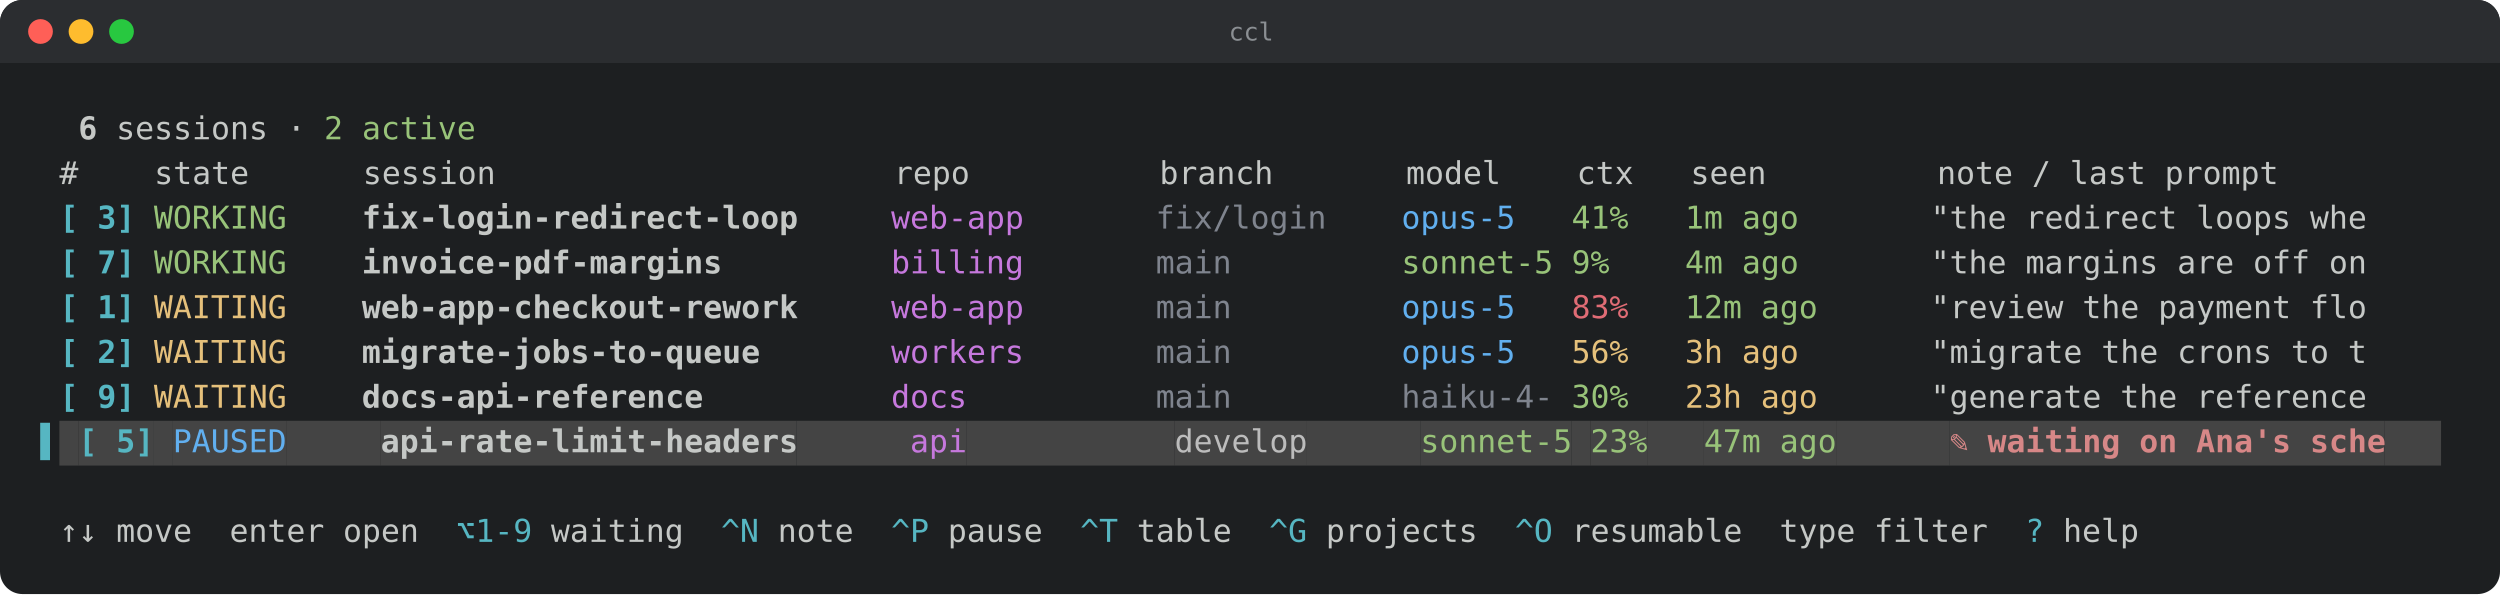
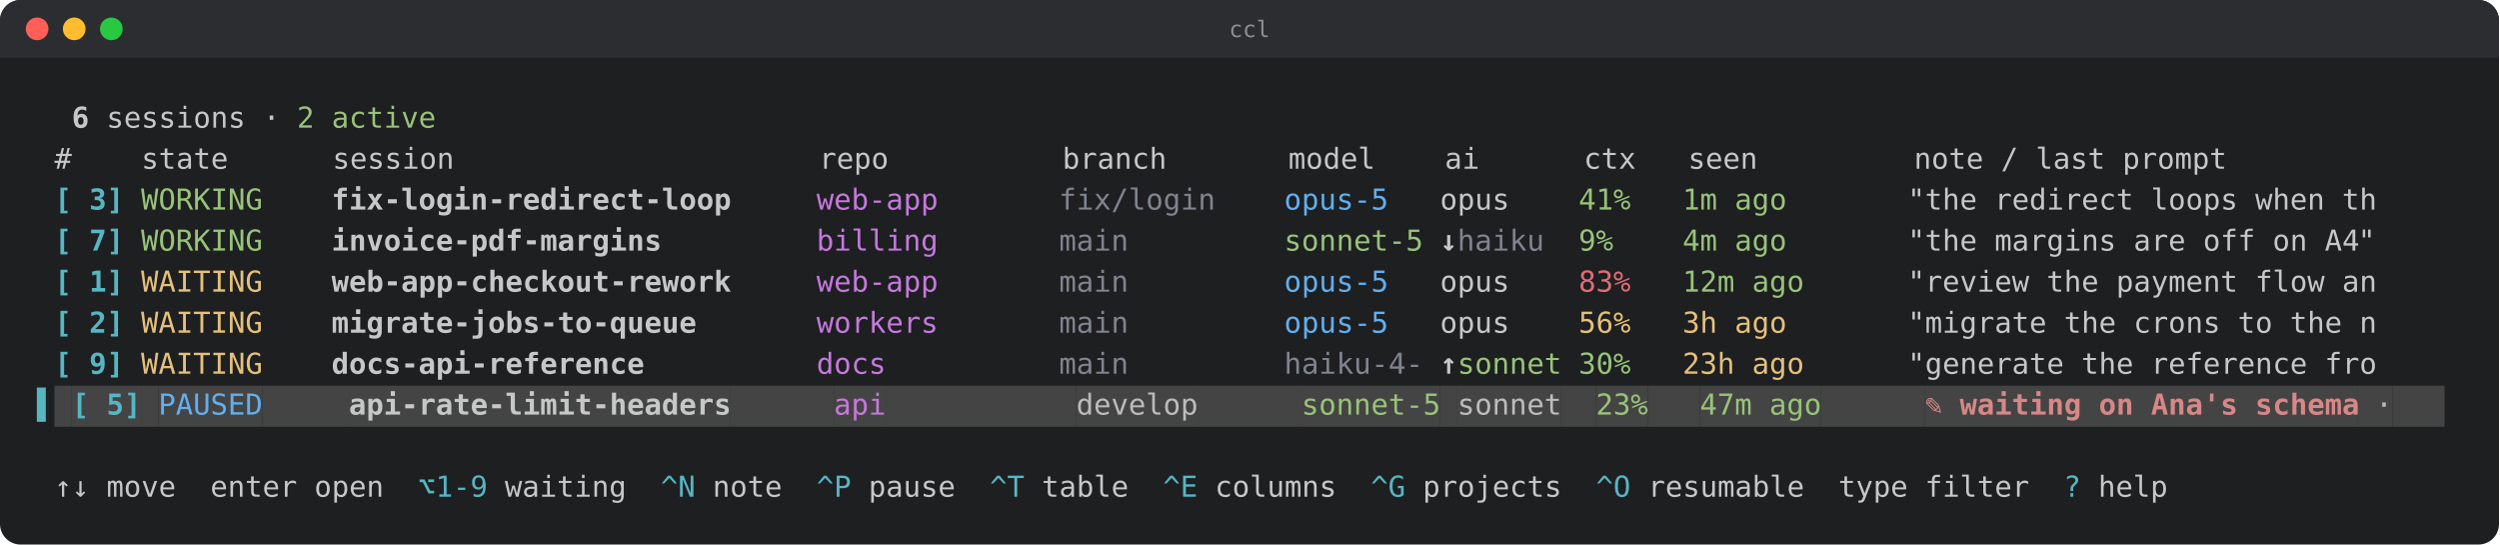
- <svg xmlns="http://www.w3.org/2000/svg" width="1111" height="264" viewBox="0 0 1111 264" font-family="ui-monospace, SFMono-Regular, 'SF Mono', Menlo, Consolas, 'DejaVu Sans Mono', monospace" font-size="14px">
+ <svg xmlns="http://www.w3.org/2000/svg" width="1212" height="264" viewBox="0 0 1212 264" font-family="ui-monospace, SFMono-Regular, 'SF Mono', Menlo, Consolas, 'DejaVu Sans Mono', monospace" font-size="14px">
  <style>
.f{opacity:0}
.f0{opacity:1}
  </style>
-   <rect width="1111" height="264" rx="10" fill="#1d1f21" />
-   <path d="M0 10a10 10 0 0 1 10-10h1091a10 10 0 0 1 10 10v18H0z" fill="#2b2d30" />
+   <rect width="1212" height="264" rx="10" fill="#1d1f21" />
+   <path d="M0 10a10 10 0 0 1 10-10h1192a10 10 0 0 1 10 10v18H0z" fill="#2b2d30" />
  <circle cx="18" cy="14" r="5.5" fill="#ff5f57" />
  <circle cx="36" cy="14" r="5.5" fill="#febc2e" />
  <circle cx="54" cy="14" r="5.5" fill="#28c840" />
-   <text x="556" y="18" fill="#8b8f93" font-size="11px" text-anchor="middle">ccl</text>
+   <text x="606" y="18" fill="#8b8f93" font-size="11px" text-anchor="middle">ccl</text>
  <g fill="#c5c8c6" xml:space="preserve">
    <g class="f f0">
      <rect x="26.4" y="187.0" width="8.4" height="19.9" fill="#444444" />
      <rect x="34.8" y="187.0" width="33.6" height="19.9" fill="#444444" />
      <rect x="68.4" y="187.0" width="8.4" height="19.9" fill="#444444" />
      <rect x="76.8" y="187.0" width="50.4" height="19.9" fill="#444444" />
      <rect x="127.2" y="187.0" width="42.0" height="19.9" fill="#444444" />
      <rect x="169.2" y="187.0" width="184.8" height="19.9" fill="#444444" />
      <rect x="354.0" y="187.0" width="50.4" height="19.9" fill="#444444" />
      <rect x="404.4" y="187.0" width="25.2" height="19.9" fill="#444444" />
      <rect x="429.6" y="187.0" width="92.4" height="19.9" fill="#444444" />
      <rect x="522.0" y="187.0" width="58.8" height="19.9" fill="#444444" />
      <rect x="580.8" y="187.0" width="50.4" height="19.9" fill="#444444" />
      <rect x="631.2" y="187.0" width="67.2" height="19.9" fill="#444444" />
      <rect x="698.4" y="187.0" width="8.4" height="19.9" fill="#444444" />
-       <rect x="706.8" y="187.0" width="25.2" height="19.9" fill="#444444" />
-       <rect x="732.0" y="187.0" width="25.2" height="19.9" fill="#444444" />
-       <rect x="757.2" y="187.0" width="58.8" height="19.9" fill="#444444" />
-       <rect x="816.0" y="187.0" width="50.4" height="19.9" fill="#444444" />
-       <rect x="866.4" y="187.0" width="193.2" height="19.9" fill="#444444" />
-       <rect x="1059.6" y="187.0" width="25.2" height="19.9" fill="#444444" />
+       <rect x="706.8" y="187.0" width="50.4" height="19.9" fill="#444444" />
+       <rect x="757.2" y="187.0" width="16.8" height="19.9" fill="#444444" />
+       <rect x="774.0" y="187.0" width="25.2" height="19.9" fill="#444444" />
+       <rect x="799.2" y="187.0" width="25.2" height="19.9" fill="#444444" />
+       <rect x="824.4" y="187.0" width="58.8" height="19.9" fill="#444444" />
+       <rect x="883.2" y="187.0" width="50.4" height="19.9" fill="#444444" />
+       <rect x="933.6" y="187.0" width="210.0" height="19.9" fill="#444444" />
+       <rect x="1143.6" y="187.0" width="16.8" height="19.9" fill="#444444" />
+       <rect x="1160.4" y="187.0" width="25.2" height="19.9" fill="#444444" />
      <text>
        <tspan x="18.0" y="61.9" textLength="16.8" lengthAdjust="spacing" opacity="0.55">  </tspan>
        <tspan x="34.8" y="61.9" textLength="8.4" lengthAdjust="spacing" font-weight="600">6</tspan>
        <tspan x="43.2" y="61.9" textLength="100.8" lengthAdjust="spacing" opacity="0.55"> sessions · </tspan>
        <tspan x="144.0" y="61.9" textLength="67.2" lengthAdjust="spacing" fill="#98c379">2 active</tspan>
        <tspan x="18.0" y="81.8" textLength="8.4" lengthAdjust="spacing"> </tspan>
-         <tspan x="26.4" y="81.8" textLength="982.8" lengthAdjust="spacing" opacity="0.55">#    state      session                     repo          branch       model    ctx   seen         note / last prompt</tspan>
+         <tspan x="26.4" y="81.8" textLength="1050.0" lengthAdjust="spacing" opacity="0.55">#    state      session                     repo          branch       model    ai      ctx   seen         note / last prompt</tspan>
        <tspan x="18.0" y="101.6" textLength="8.4" lengthAdjust="spacing"> </tspan>
        <tspan x="26.4" y="101.6" textLength="33.6" lengthAdjust="spacing" fill="#56b6c2" font-weight="600">[ 3]</tspan>
        <tspan x="60.0" y="101.6" textLength="8.4" lengthAdjust="spacing"> </tspan>
        <tspan x="68.4" y="101.6" textLength="58.8" lengthAdjust="spacing" fill="#98c379">WORKING</tspan>
        <tspan x="127.2" y="101.6" textLength="33.6" lengthAdjust="spacing">    </tspan>
        <tspan x="160.8" y="101.6" textLength="193.2" lengthAdjust="spacing" font-weight="600">fix-login-redirect-loop</tspan>
        <tspan x="354.0" y="101.6" textLength="42.0" lengthAdjust="spacing">     </tspan>
        <tspan x="396.0" y="101.6" textLength="58.8" lengthAdjust="spacing" fill="#c678dd">web-app</tspan>
        <tspan x="454.8" y="101.6" textLength="58.8" lengthAdjust="spacing">       </tspan>
        <tspan x="513.6" y="101.6" textLength="75.6" lengthAdjust="spacing" fill="#7f848e">fix/login</tspan>
        <tspan x="589.2" y="101.6" textLength="33.6" lengthAdjust="spacing">    </tspan>
        <tspan x="622.8" y="101.6" textLength="50.4" lengthAdjust="spacing" fill="#61afef">opus-5</tspan>
        <tspan x="673.2" y="101.6" textLength="25.2" lengthAdjust="spacing">   </tspan>
-         <tspan x="698.4" y="101.6" textLength="25.2" lengthAdjust="spacing" fill="#98c379">41%</tspan>
-         <tspan x="723.6" y="101.6" textLength="25.2" lengthAdjust="spacing">   </tspan>
-         <tspan x="748.8" y="101.6" textLength="50.4" lengthAdjust="spacing" fill="#98c379">1m ago</tspan>
-         <tspan x="799.2" y="101.6" textLength="58.8" lengthAdjust="spacing">       </tspan>
-         <tspan x="858.0" y="101.6" textLength="8.4" lengthAdjust="spacing" opacity="0.55">"</tspan>
-         <tspan x="866.4" y="101.6" textLength="184.8" lengthAdjust="spacing">the redirect loops whe</tspan>
+         <tspan x="698.4" y="101.6" textLength="33.6" lengthAdjust="spacing" opacity="0.55">opus</tspan>
+         <tspan x="732.0" y="101.6" textLength="33.6" lengthAdjust="spacing">    </tspan>
+         <tspan x="765.6" y="101.6" textLength="25.2" lengthAdjust="spacing" fill="#98c379">41%</tspan>
+         <tspan x="790.8" y="101.6" textLength="25.2" lengthAdjust="spacing">   </tspan>
+         <tspan x="816.0" y="101.6" textLength="50.4" lengthAdjust="spacing" fill="#98c379">1m ago</tspan>
+         <tspan x="866.4" y="101.6" textLength="58.8" lengthAdjust="spacing">       </tspan>
+         <tspan x="925.2" y="101.6" textLength="8.4" lengthAdjust="spacing" opacity="0.55">"</tspan>
+         <tspan x="933.6" y="101.6" textLength="218.4" lengthAdjust="spacing">the redirect loops when th</tspan>
        <tspan x="18.0" y="121.5" textLength="8.4" lengthAdjust="spacing"> </tspan>
        <tspan x="26.4" y="121.5" textLength="33.6" lengthAdjust="spacing" fill="#56b6c2" font-weight="600">[ 7]</tspan>
        <tspan x="60.0" y="121.5" textLength="8.4" lengthAdjust="spacing"> </tspan>
        <tspan x="68.4" y="121.5" textLength="58.8" lengthAdjust="spacing" fill="#98c379">WORKING</tspan>
        <tspan x="127.2" y="121.5" textLength="33.6" lengthAdjust="spacing">    </tspan>
        <tspan x="160.8" y="121.5" textLength="159.6" lengthAdjust="spacing" font-weight="600">invoice-pdf-margins</tspan>
        <tspan x="320.4" y="121.5" textLength="75.6" lengthAdjust="spacing">         </tspan>
        <tspan x="396.0" y="121.5" textLength="58.8" lengthAdjust="spacing" fill="#c678dd">billing</tspan>
        <tspan x="454.8" y="121.5" textLength="58.8" lengthAdjust="spacing">       </tspan>
        <tspan x="513.6" y="121.5" textLength="33.6" lengthAdjust="spacing" fill="#7f848e">main</tspan>
        <tspan x="547.2" y="121.5" textLength="75.6" lengthAdjust="spacing">         </tspan>
        <tspan x="622.8" y="121.5" textLength="67.2" lengthAdjust="spacing" fill="#98c379">sonnet-5</tspan>
        <tspan x="690.0" y="121.5" textLength="8.4" lengthAdjust="spacing"> </tspan>
-         <tspan x="698.4" y="121.5" textLength="16.8" lengthAdjust="spacing" fill="#98c379">9%</tspan>
-         <tspan x="715.2" y="121.5" textLength="33.6" lengthAdjust="spacing">    </tspan>
-         <tspan x="748.8" y="121.5" textLength="50.4" lengthAdjust="spacing" fill="#98c379">4m ago</tspan>
-         <tspan x="799.2" y="121.5" textLength="58.8" lengthAdjust="spacing">       </tspan>
-         <tspan x="858.0" y="121.5" textLength="8.4" lengthAdjust="spacing" opacity="0.55">"</tspan>
-         <tspan x="866.4" y="121.5" textLength="184.8" lengthAdjust="spacing">the margins are off on</tspan>
+         <tspan x="698.4" y="121.5" textLength="8.4" lengthAdjust="spacing" font-weight="600">↓</tspan>
+         <tspan x="706.8" y="121.5" textLength="42.0" lengthAdjust="spacing" fill="#7f848e">haiku</tspan>
+         <tspan x="748.8" y="121.5" textLength="16.8" lengthAdjust="spacing">  </tspan>
+         <tspan x="765.6" y="121.5" textLength="16.8" lengthAdjust="spacing" fill="#98c379">9%</tspan>
+         <tspan x="782.4" y="121.5" textLength="33.6" lengthAdjust="spacing">    </tspan>
+         <tspan x="816.0" y="121.5" textLength="50.4" lengthAdjust="spacing" fill="#98c379">4m ago</tspan>
+         <tspan x="866.4" y="121.5" textLength="58.8" lengthAdjust="spacing">       </tspan>
+         <tspan x="925.2" y="121.5" textLength="8.4" lengthAdjust="spacing" opacity="0.55">"</tspan>
+         <tspan x="933.6" y="121.5" textLength="210.0" lengthAdjust="spacing">the margins are off on A4</tspan>
+         <tspan x="1143.6" y="121.5" textLength="8.4" lengthAdjust="spacing" opacity="0.55">"</tspan>
        <tspan x="18.0" y="141.4" textLength="8.4" lengthAdjust="spacing"> </tspan>
        <tspan x="26.4" y="141.4" textLength="33.6" lengthAdjust="spacing" fill="#56b6c2" font-weight="600">[ 1]</tspan>
        <tspan x="60.0" y="141.4" textLength="8.4" lengthAdjust="spacing"> </tspan>
        <tspan x="68.4" y="141.4" textLength="58.8" lengthAdjust="spacing" fill="#e5c07b">WAITING</tspan>
        <tspan x="127.2" y="141.4" textLength="33.6" lengthAdjust="spacing">    </tspan>
        <tspan x="160.8" y="141.4" textLength="193.2" lengthAdjust="spacing" font-weight="600">web-app-checkout-rework</tspan>
        <tspan x="354.0" y="141.4" textLength="42.0" lengthAdjust="spacing">     </tspan>
        <tspan x="396.0" y="141.4" textLength="58.8" lengthAdjust="spacing" fill="#c678dd">web-app</tspan>
        <tspan x="454.8" y="141.4" textLength="58.8" lengthAdjust="spacing">       </tspan>
        <tspan x="513.6" y="141.4" textLength="33.6" lengthAdjust="spacing" fill="#7f848e">main</tspan>
        <tspan x="547.2" y="141.4" textLength="75.6" lengthAdjust="spacing">         </tspan>
        <tspan x="622.8" y="141.4" textLength="50.4" lengthAdjust="spacing" fill="#61afef">opus-5</tspan>
        <tspan x="673.2" y="141.4" textLength="25.2" lengthAdjust="spacing">   </tspan>
-         <tspan x="698.4" y="141.4" textLength="25.2" lengthAdjust="spacing" fill="#e06c75">83%</tspan>
-         <tspan x="723.6" y="141.4" textLength="25.2" lengthAdjust="spacing">   </tspan>
-         <tspan x="748.8" y="141.4" textLength="58.8" lengthAdjust="spacing" fill="#98c379">12m ago</tspan>
-         <tspan x="807.6" y="141.4" textLength="50.4" lengthAdjust="spacing">      </tspan>
-         <tspan x="858.0" y="141.4" textLength="8.4" lengthAdjust="spacing" opacity="0.55">"</tspan>
-         <tspan x="866.4" y="141.4" textLength="184.8" lengthAdjust="spacing">review the payment flo</tspan>
+         <tspan x="698.4" y="141.4" textLength="33.6" lengthAdjust="spacing" opacity="0.55">opus</tspan>
+         <tspan x="732.0" y="141.4" textLength="33.6" lengthAdjust="spacing">    </tspan>
+         <tspan x="765.6" y="141.4" textLength="25.2" lengthAdjust="spacing" fill="#e06c75">83%</tspan>
+         <tspan x="790.8" y="141.4" textLength="25.2" lengthAdjust="spacing">   </tspan>
+         <tspan x="816.0" y="141.4" textLength="58.8" lengthAdjust="spacing" fill="#98c379">12m ago</tspan>
+         <tspan x="874.8" y="141.4" textLength="50.4" lengthAdjust="spacing">      </tspan>
+         <tspan x="925.2" y="141.4" textLength="8.4" lengthAdjust="spacing" opacity="0.55">"</tspan>
+         <tspan x="933.6" y="141.4" textLength="218.4" lengthAdjust="spacing">review the payment flow an</tspan>
        <tspan x="18.0" y="161.3" textLength="8.4" lengthAdjust="spacing"> </tspan>
        <tspan x="26.4" y="161.3" textLength="33.6" lengthAdjust="spacing" fill="#56b6c2" font-weight="600">[ 2]</tspan>
        <tspan x="60.0" y="161.3" textLength="8.4" lengthAdjust="spacing"> </tspan>
        <tspan x="68.4" y="161.3" textLength="58.8" lengthAdjust="spacing" fill="#e5c07b">WAITING</tspan>
        <tspan x="127.2" y="161.3" textLength="33.6" lengthAdjust="spacing">    </tspan>
        <tspan x="160.8" y="161.3" textLength="176.4" lengthAdjust="spacing" font-weight="600">migrate-jobs-to-queue</tspan>
        <tspan x="337.2" y="161.3" textLength="58.8" lengthAdjust="spacing">       </tspan>
        <tspan x="396.0" y="161.3" textLength="58.8" lengthAdjust="spacing" fill="#c678dd">workers</tspan>
        <tspan x="454.8" y="161.3" textLength="58.8" lengthAdjust="spacing">       </tspan>
        <tspan x="513.6" y="161.3" textLength="33.6" lengthAdjust="spacing" fill="#7f848e">main</tspan>
        <tspan x="547.2" y="161.3" textLength="75.6" lengthAdjust="spacing">         </tspan>
        <tspan x="622.8" y="161.3" textLength="50.4" lengthAdjust="spacing" fill="#61afef">opus-5</tspan>
        <tspan x="673.2" y="161.3" textLength="25.2" lengthAdjust="spacing">   </tspan>
-         <tspan x="698.4" y="161.3" textLength="25.2" lengthAdjust="spacing" fill="#e5c07b">56%</tspan>
-         <tspan x="723.6" y="161.3" textLength="25.2" lengthAdjust="spacing">   </tspan>
-         <tspan x="748.8" y="161.3" textLength="50.4" lengthAdjust="spacing" fill="#e5c07b">3h ago</tspan>
-         <tspan x="799.2" y="161.3" textLength="58.8" lengthAdjust="spacing">       </tspan>
-         <tspan x="858.0" y="161.3" textLength="8.4" lengthAdjust="spacing" opacity="0.55">"</tspan>
-         <tspan x="866.4" y="161.3" textLength="184.8" lengthAdjust="spacing">migrate the crons to t</tspan>
+         <tspan x="698.4" y="161.3" textLength="33.6" lengthAdjust="spacing" opacity="0.55">opus</tspan>
+         <tspan x="732.0" y="161.3" textLength="33.6" lengthAdjust="spacing">    </tspan>
+         <tspan x="765.6" y="161.3" textLength="25.2" lengthAdjust="spacing" fill="#e5c07b">56%</tspan>
+         <tspan x="790.8" y="161.3" textLength="25.2" lengthAdjust="spacing">   </tspan>
+         <tspan x="816.0" y="161.3" textLength="50.4" lengthAdjust="spacing" fill="#e5c07b">3h ago</tspan>
+         <tspan x="866.4" y="161.3" textLength="58.8" lengthAdjust="spacing">       </tspan>
+         <tspan x="925.2" y="161.3" textLength="8.4" lengthAdjust="spacing" opacity="0.55">"</tspan>
+         <tspan x="933.6" y="161.3" textLength="218.4" lengthAdjust="spacing">migrate the crons to the n</tspan>
        <tspan x="18.0" y="181.2" textLength="8.4" lengthAdjust="spacing"> </tspan>
        <tspan x="26.4" y="181.2" textLength="33.6" lengthAdjust="spacing" fill="#56b6c2" font-weight="600">[ 9]</tspan>
        <tspan x="60.0" y="181.2" textLength="8.4" lengthAdjust="spacing"> </tspan>
        <tspan x="68.4" y="181.2" textLength="58.8" lengthAdjust="spacing" fill="#e5c07b">WAITING</tspan>
        <tspan x="127.2" y="181.2" textLength="33.6" lengthAdjust="spacing">    </tspan>
        <tspan x="160.8" y="181.2" textLength="151.2" lengthAdjust="spacing" font-weight="600">docs-api-reference</tspan>
        <tspan x="312.0" y="181.2" textLength="84.0" lengthAdjust="spacing">          </tspan>
        <tspan x="396.0" y="181.2" textLength="33.6" lengthAdjust="spacing" fill="#c678dd">docs</tspan>
        <tspan x="429.6" y="181.2" textLength="84.0" lengthAdjust="spacing">          </tspan>
        <tspan x="513.6" y="181.2" textLength="33.6" lengthAdjust="spacing" fill="#7f848e">main</tspan>
        <tspan x="547.2" y="181.2" textLength="75.6" lengthAdjust="spacing">         </tspan>
        <tspan x="622.8" y="181.2" textLength="67.2" lengthAdjust="spacing" fill="#7f848e">haiku-4-</tspan>
        <tspan x="690.0" y="181.2" textLength="8.4" lengthAdjust="spacing"> </tspan>
-         <tspan x="698.4" y="181.2" textLength="25.2" lengthAdjust="spacing" fill="#98c379">30%</tspan>
-         <tspan x="723.6" y="181.2" textLength="25.2" lengthAdjust="spacing">   </tspan>
-         <tspan x="748.8" y="181.2" textLength="58.8" lengthAdjust="spacing" fill="#e5c07b">23h ago</tspan>
-         <tspan x="807.6" y="181.2" textLength="50.4" lengthAdjust="spacing">      </tspan>
-         <tspan x="858.0" y="181.2" textLength="8.4" lengthAdjust="spacing" opacity="0.55">"</tspan>
-         <tspan x="866.4" y="181.2" textLength="184.8" lengthAdjust="spacing">generate the reference</tspan>
+         <tspan x="698.4" y="181.2" textLength="8.4" lengthAdjust="spacing" font-weight="600">↑</tspan>
+         <tspan x="706.8" y="181.2" textLength="50.4" lengthAdjust="spacing" fill="#98c379">sonnet</tspan>
+         <tspan x="757.2" y="181.2" textLength="8.4" lengthAdjust="spacing"> </tspan>
+         <tspan x="765.6" y="181.2" textLength="25.2" lengthAdjust="spacing" fill="#98c379">30%</tspan>
+         <tspan x="790.8" y="181.2" textLength="25.2" lengthAdjust="spacing">   </tspan>
+         <tspan x="816.0" y="181.2" textLength="58.8" lengthAdjust="spacing" fill="#e5c07b">23h ago</tspan>
+         <tspan x="874.8" y="181.2" textLength="50.4" lengthAdjust="spacing">      </tspan>
+         <tspan x="925.2" y="181.2" textLength="8.4" lengthAdjust="spacing" opacity="0.55">"</tspan>
+         <tspan x="933.6" y="181.2" textLength="218.4" lengthAdjust="spacing">generate the reference fro</tspan>
        <tspan x="18.0" y="201.0" textLength="8.4" lengthAdjust="spacing" fill="#56b6c2">▌</tspan>
        <tspan x="26.4" y="201.0" textLength="8.4" lengthAdjust="spacing"> </tspan>
        <tspan x="34.8" y="201.0" textLength="33.6" lengthAdjust="spacing" fill="#56b6c2" font-weight="600">[ 5]</tspan>
        <tspan x="68.4" y="201.0" textLength="8.4" lengthAdjust="spacing"> </tspan>
        <tspan x="76.8" y="201.0" textLength="50.4" lengthAdjust="spacing" fill="#61afef">PAUSED</tspan>
        <tspan x="127.2" y="201.0" textLength="42.0" lengthAdjust="spacing">     </tspan>
        <tspan x="169.2" y="201.0" textLength="184.8" lengthAdjust="spacing" font-weight="600">api-rate-limit-headers</tspan>
        <tspan x="354.0" y="201.0" textLength="50.4" lengthAdjust="spacing">      </tspan>
        <tspan x="404.4" y="201.0" textLength="25.2" lengthAdjust="spacing" fill="#c678dd">api</tspan>
        <tspan x="429.6" y="201.0" textLength="92.4" lengthAdjust="spacing">           </tspan>
        <tspan x="522.0" y="201.0" textLength="58.8" lengthAdjust="spacing" fill="#bcbcbc">develop</tspan>
        <tspan x="580.8" y="201.0" textLength="50.4" lengthAdjust="spacing">      </tspan>
        <tspan x="631.2" y="201.0" textLength="67.2" lengthAdjust="spacing" fill="#98c379">sonnet-5</tspan>
        <tspan x="698.4" y="201.0" textLength="8.4" lengthAdjust="spacing"> </tspan>
-         <tspan x="706.8" y="201.0" textLength="25.2" lengthAdjust="spacing" fill="#98c379">23%</tspan>
-         <tspan x="732.0" y="201.0" textLength="25.2" lengthAdjust="spacing">   </tspan>
-         <tspan x="757.2" y="201.0" textLength="58.8" lengthAdjust="spacing" fill="#98c379">47m ago</tspan>
-         <tspan x="816.0" y="201.0" textLength="50.4" lengthAdjust="spacing">      </tspan>
-         <tspan x="866.4" y="201.0" textLength="193.2" lengthAdjust="spacing" fill="#d78787" font-weight="600">✎ waiting on Ana's sche</tspan>
-         <tspan x="1059.6" y="201.0" textLength="25.2" lengthAdjust="spacing">   </tspan>
+         <tspan x="706.8" y="201.0" textLength="50.4" lengthAdjust="spacing" fill="#bcbcbc">sonnet</tspan>
+         <tspan x="757.2" y="201.0" textLength="16.8" lengthAdjust="spacing">  </tspan>
+         <tspan x="774.0" y="201.0" textLength="25.2" lengthAdjust="spacing" fill="#98c379">23%</tspan>
+         <tspan x="799.2" y="201.0" textLength="25.2" lengthAdjust="spacing">   </tspan>
+         <tspan x="824.4" y="201.0" textLength="58.8" lengthAdjust="spacing" fill="#98c379">47m ago</tspan>
+         <tspan x="883.2" y="201.0" textLength="50.4" lengthAdjust="spacing">      </tspan>
+         <tspan x="933.6" y="201.0" textLength="210.0" lengthAdjust="spacing" fill="#d78787" font-weight="600">✎ waiting on Ana's schema</tspan>
+         <tspan x="1143.6" y="201.0" textLength="16.8" lengthAdjust="spacing" fill="#bcbcbc"> ·</tspan>
+         <tspan x="1160.4" y="201.0" textLength="25.2" lengthAdjust="spacing">   </tspan>
        <tspan x="18.0" y="240.8" textLength="8.4" lengthAdjust="spacing"> </tspan>
        <tspan x="26.4" y="240.8" textLength="16.8" lengthAdjust="spacing" opacity="0.55">↑↓</tspan>
        <tspan x="43.2" y="240.8" textLength="58.8" lengthAdjust="spacing"> move  </tspan>
        <tspan x="102.0" y="240.8" textLength="42.0" lengthAdjust="spacing" opacity="0.55">enter</tspan>
        <tspan x="144.0" y="240.8" textLength="58.8" lengthAdjust="spacing"> open  </tspan>
        <tspan x="202.8" y="240.8" textLength="33.6" lengthAdjust="spacing" fill="#56b6c2">⌥1-9</tspan>
        <tspan x="236.4" y="240.8" textLength="84.0" lengthAdjust="spacing" opacity="0.55"> waiting  </tspan>
        <tspan x="320.4" y="240.8" textLength="16.8" lengthAdjust="spacing" fill="#56b6c2">^N</tspan>
        <tspan x="337.2" y="240.8" textLength="58.8" lengthAdjust="spacing" opacity="0.55"> note  </tspan>
        <tspan x="396.0" y="240.8" textLength="16.8" lengthAdjust="spacing" fill="#56b6c2">^P</tspan>
        <tspan x="412.8" y="240.8" textLength="67.2" lengthAdjust="spacing" opacity="0.55"> pause  </tspan>
        <tspan x="480.0" y="240.8" textLength="16.8" lengthAdjust="spacing" fill="#56b6c2">^T</tspan>
        <tspan x="496.8" y="240.8" textLength="67.2" lengthAdjust="spacing" opacity="0.55"> table  </tspan>
-         <tspan x="564.0" y="240.8" textLength="16.8" lengthAdjust="spacing" fill="#56b6c2">^G</tspan>
-         <tspan x="580.8" y="240.8" textLength="92.4" lengthAdjust="spacing" opacity="0.55"> projects  </tspan>
-         <tspan x="673.2" y="240.8" textLength="16.8" lengthAdjust="spacing" fill="#56b6c2">^O</tspan>
-         <tspan x="690.0" y="240.8" textLength="100.8" lengthAdjust="spacing" opacity="0.55"> resumable  </tspan>
-         <tspan x="790.8" y="240.8" textLength="33.6" lengthAdjust="spacing" opacity="0.55">type</tspan>
-         <tspan x="824.4" y="240.8" textLength="75.6" lengthAdjust="spacing"> filter  </tspan>
-         <tspan x="900.0" y="240.8" textLength="8.4" lengthAdjust="spacing" fill="#56b6c2">?</tspan>
-         <tspan x="908.4" y="240.8" textLength="42.0" lengthAdjust="spacing" opacity="0.55"> help</tspan>
+         <tspan x="564.0" y="240.8" textLength="16.8" lengthAdjust="spacing" fill="#56b6c2">^E</tspan>
+         <tspan x="580.8" y="240.8" textLength="84.0" lengthAdjust="spacing" opacity="0.55"> columns  </tspan>
+         <tspan x="664.8" y="240.8" textLength="16.8" lengthAdjust="spacing" fill="#56b6c2">^G</tspan>
+         <tspan x="681.6" y="240.8" textLength="92.4" lengthAdjust="spacing" opacity="0.55"> projects  </tspan>
+         <tspan x="774.0" y="240.8" textLength="16.8" lengthAdjust="spacing" fill="#56b6c2">^O</tspan>
+         <tspan x="790.8" y="240.8" textLength="100.8" lengthAdjust="spacing" opacity="0.55"> resumable  </tspan>
+         <tspan x="891.6" y="240.8" textLength="33.6" lengthAdjust="spacing" opacity="0.55">type</tspan>
+         <tspan x="925.2" y="240.8" textLength="75.6" lengthAdjust="spacing"> filter  </tspan>
+         <tspan x="1000.8" y="240.8" textLength="8.4" lengthAdjust="spacing" fill="#56b6c2">?</tspan>
+         <tspan x="1009.2" y="240.8" textLength="42.0" lengthAdjust="spacing" opacity="0.55"> help</tspan>
      </text>
    </g>
  </g>
</svg>
